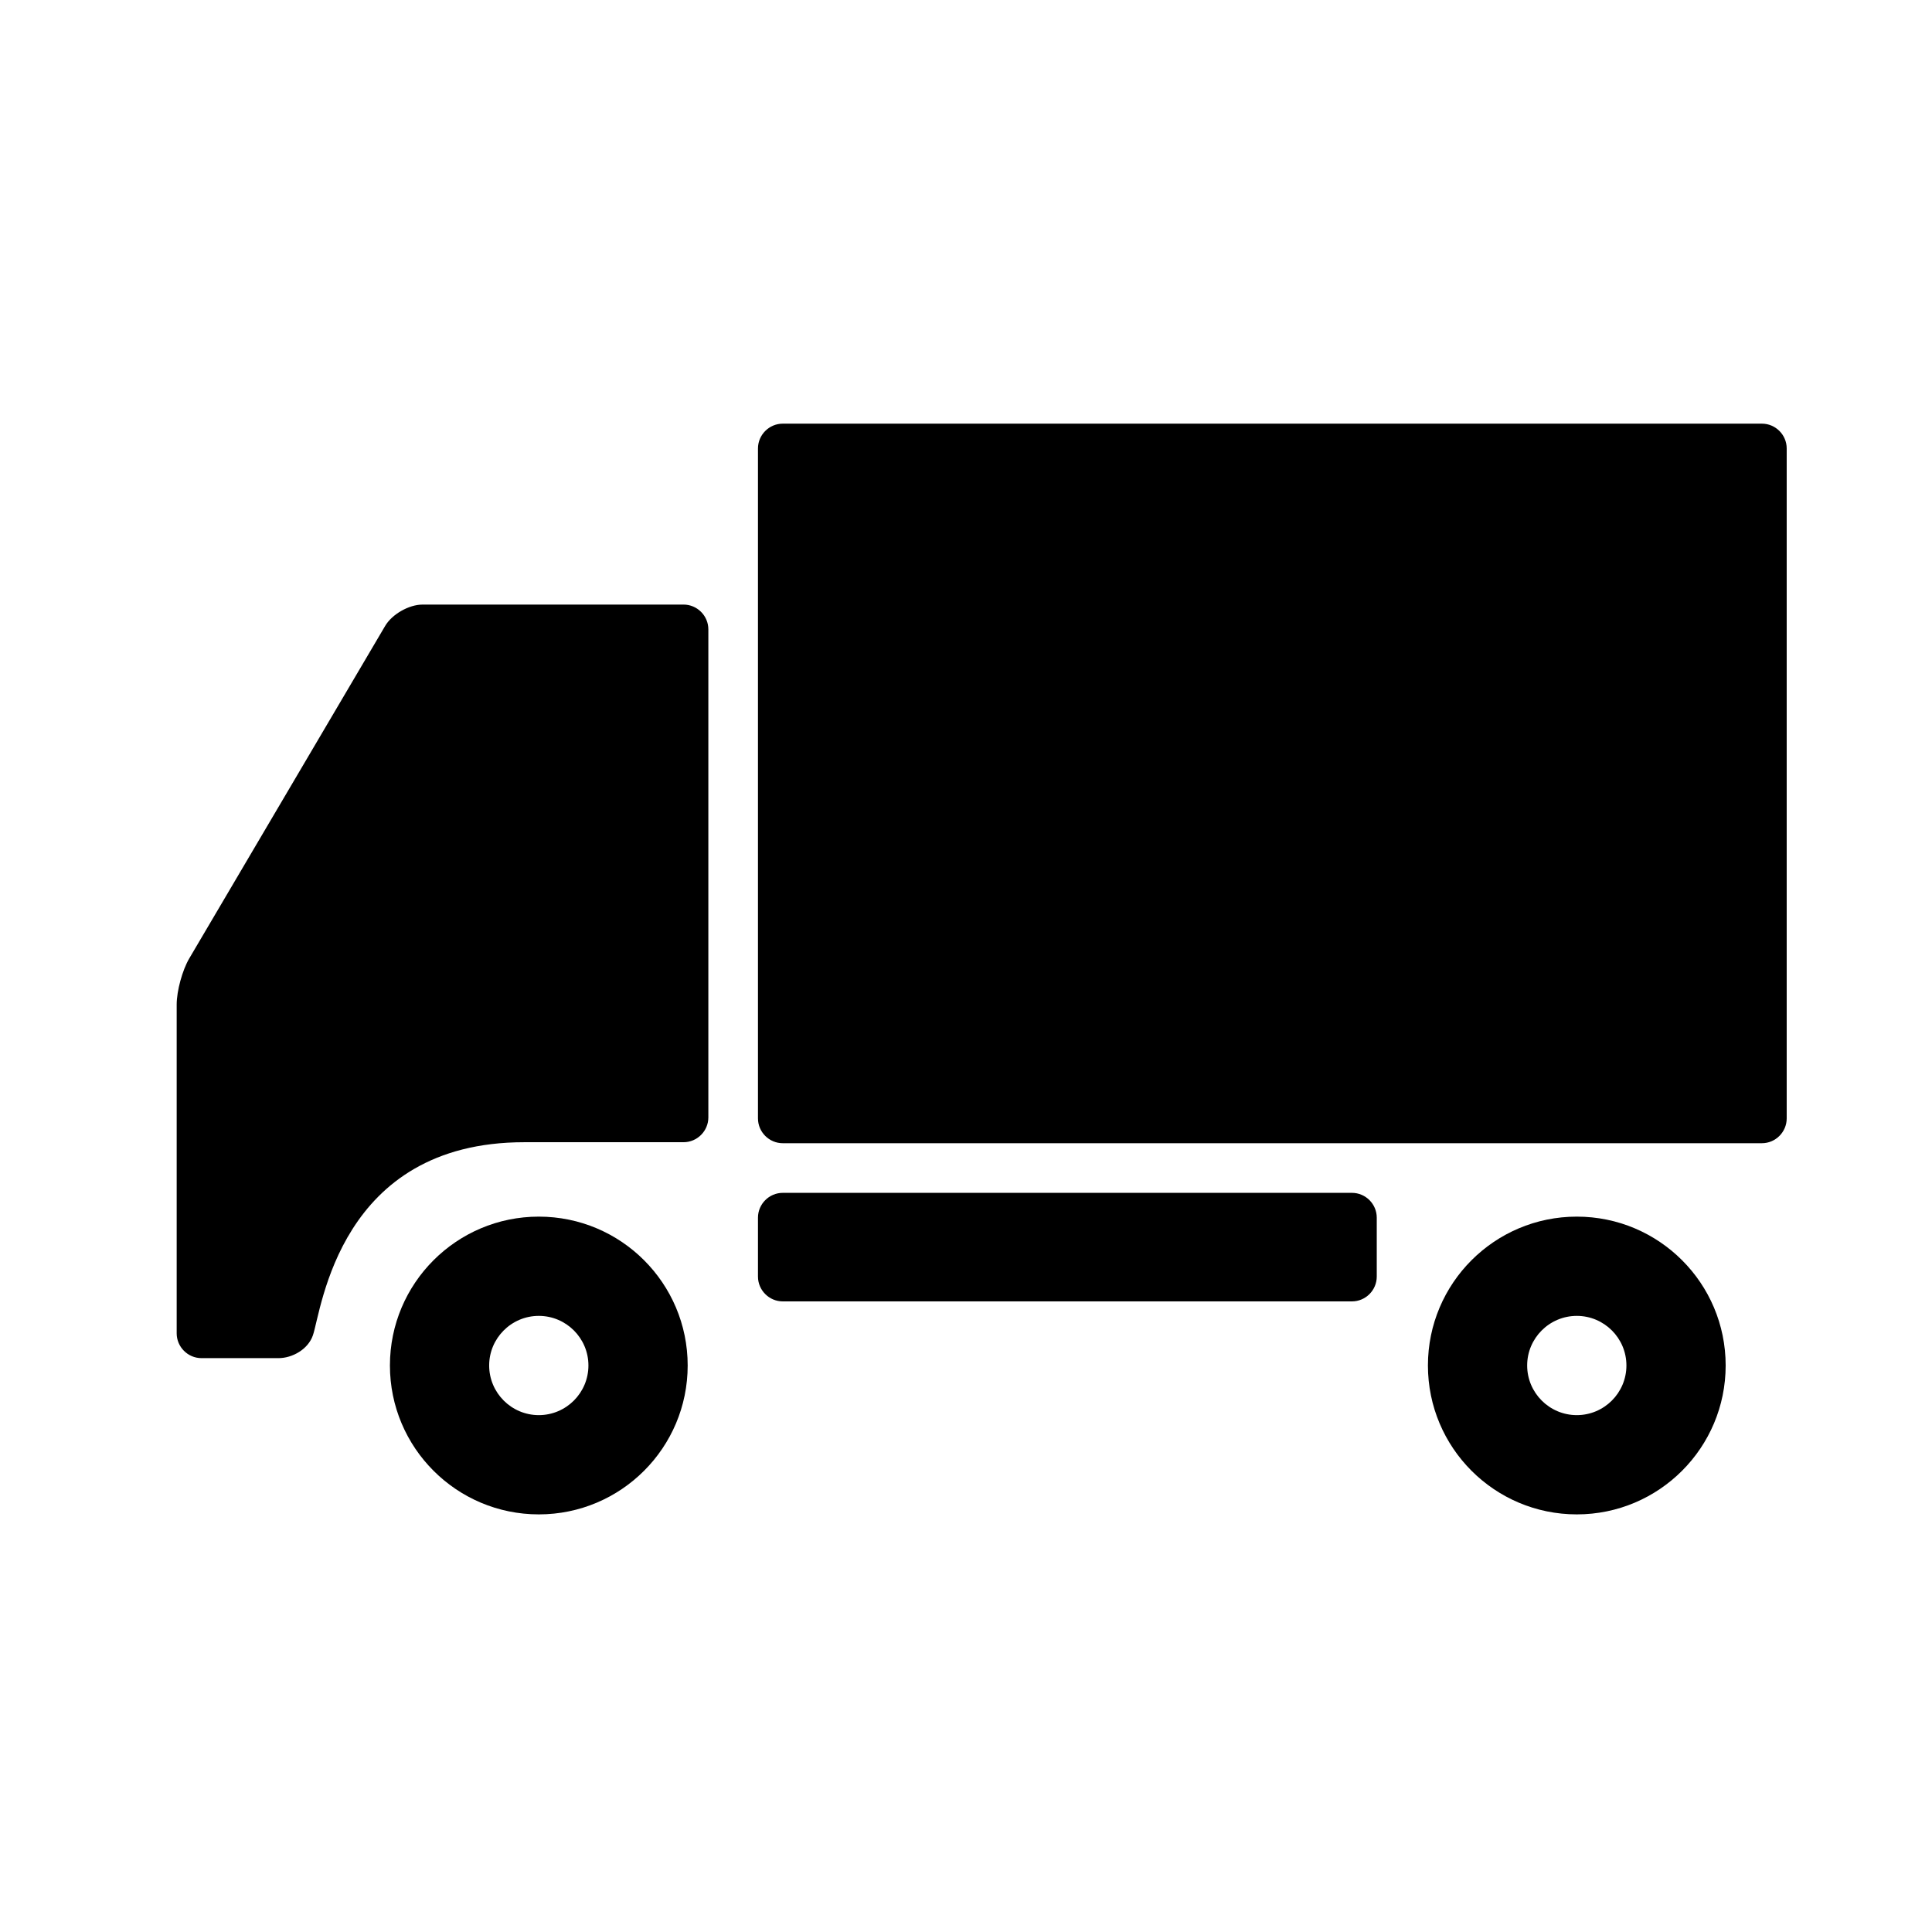
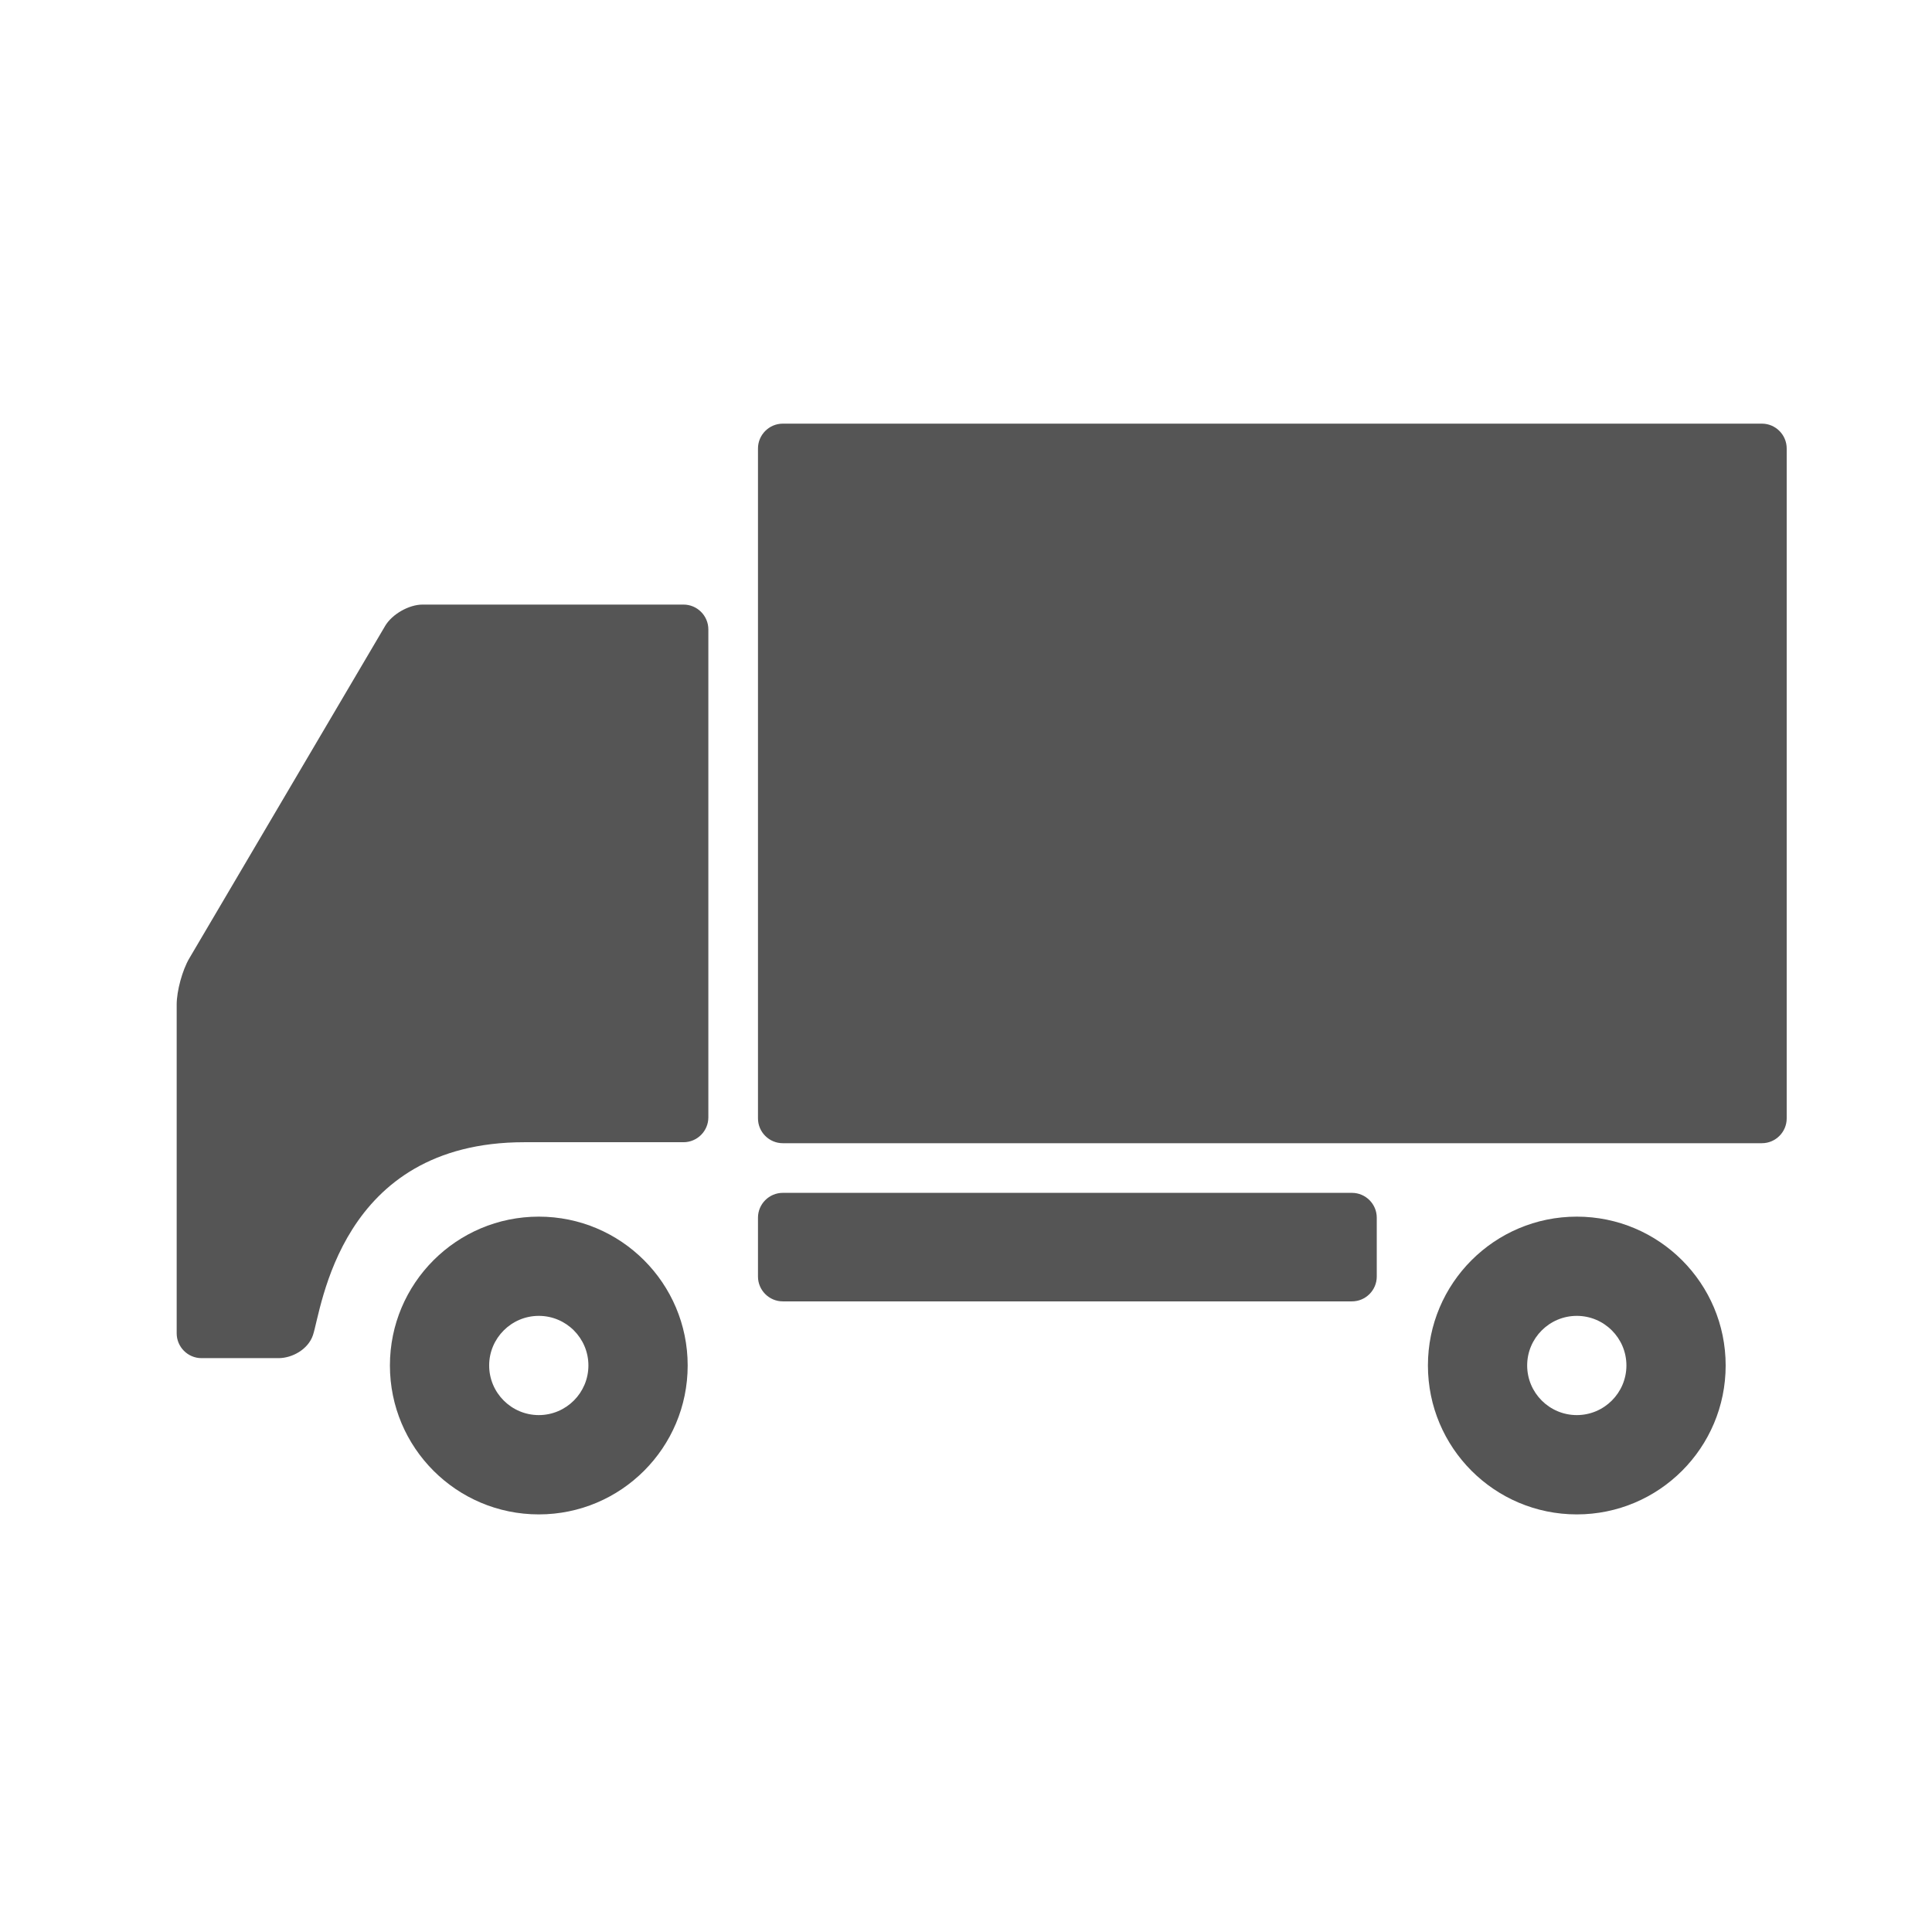
- <svg xmlns="http://www.w3.org/2000/svg" version="1.2" baseProfile="tiny" id="Layer_1" x="0px" y="0px" width="100.0px" height="100px" viewBox="0 0 120 120" xml:space="preserve">
-   <path fill="#000000" d="M110.975,69.466c0,0.848-0.693,1.541-1.541,1.541H48.62c-0.847,0-1.541-0.693-1.541-1.541V27.855  c0-0.847,0.694-1.541,1.541-1.541h60.814c0.848,0,1.541,0.694,1.541,1.541V69.466z" />
-   <path fill="#000000" d="M85.513,79.291c0,0.847-0.694,1.541-1.541,1.541H48.62c-0.847,0-1.541-0.694-1.541-1.541v-3.66  c0-0.848,0.694-1.541,1.541-1.541h35.352c0.847,0,1.541,0.693,1.541,1.541V79.291z" />
-   <path fill="#000000" d="M33.466,81.732c1.699,0,3.082,1.381,3.082,3.08c0,1.701-1.383,3.084-3.082,3.084s-3.083-1.383-3.083-3.084  C30.383,83.113,31.767,81.732,33.466,81.732 M33.466,75.567c-5.106,0-9.247,4.141-9.247,9.245c0,5.108,4.141,9.249,9.247,9.249  c5.108,0,9.247-4.141,9.247-9.249C42.712,79.708,38.574,75.567,33.466,75.567L33.466,75.567z" />
-   <path fill="#000000" d="M97.938,81.732c1.699,0,3.082,1.381,3.082,3.08c0,1.701-1.383,3.084-3.082,3.084s-3.083-1.383-3.083-3.084  C94.855,83.113,96.239,81.732,97.938,81.732 M97.938,75.567c-5.108,0-9.247,4.141-9.247,9.245c0,5.108,4.139,9.249,9.247,9.249  c5.107,0,9.246-4.141,9.246-9.249C107.185,79.708,103.046,75.567,97.938,75.567L97.938,75.567z" />
-   <path fill="#000000" d="M26.245,37.552c-0.847,0-1.894,0.598-2.324,1.328L11.757,59.527c-0.431,0.73-0.783,2.021-0.783,2.869v20.419  c0,0.847,0.694,1.541,1.541,1.541h4.786c0.847,0,1.836-0.541,2.136-1.423c0.543-1.603,1.634-11.988,13.13-11.988h9.888  c0.848,0,1.542-0.694,1.542-1.542V39.093c0-0.848-0.694-1.542-1.542-1.542H26.245z" />
+ <svg xmlns="http://www.w3.org/2000/svg" version="1.1" id="Layer_1" x="0px" y="0px" width="100px" height="100px" viewBox="0 0 100 100" enable-background="new 0 0 100 100" xml:space="preserve">
+   <path fill="#555555" d="M92.479,57.889c0,0.706-0.576,1.283-1.283,1.283H40.517c-0.706,0-1.284-0.577-1.284-1.283V23.212  c0-0.706,0.579-1.284,1.284-1.284h50.679c0.707,0,1.283,0.579,1.283,1.284V57.889z" />
+   <path fill="#555555" d="M71.261,66.076c0,0.705-0.578,1.283-1.284,1.283h-29.46c-0.706,0-1.284-0.578-1.284-1.283v-3.051  c0-0.706,0.579-1.283,1.284-1.283h29.46c0.706,0,1.284,0.577,1.284,1.283V66.076z" />
+   <path fill="#555555" d="M27.888,68.109c1.416,0,2.568,1.151,2.568,2.567c0,1.417-1.152,2.569-2.568,2.569  c-1.416,0-2.569-1.152-2.569-2.569C25.319,69.261,26.473,68.109,27.888,68.109 M27.888,62.973c-4.255,0-7.706,3.451-7.706,7.704  c0,4.257,3.451,7.708,7.706,7.708c4.257,0,7.706-3.451,7.706-7.708C35.593,66.424,32.145,62.973,27.888,62.973L27.888,62.973z" />
+   <path fill="#555555" d="M81.615,68.109c1.416,0,2.568,1.151,2.568,2.567c0,1.417-1.152,2.569-2.568,2.569s-2.569-1.152-2.569-2.569  C79.046,69.261,80.199,68.109,81.615,68.109 M81.615,62.973c-4.257,0-7.706,3.451-7.706,7.704c0,4.257,3.449,7.708,7.706,7.708  c4.256,0,7.705-3.451,7.705-7.708C89.32,66.424,85.871,62.973,81.615,62.973L81.615,62.973z" />
+   <path fill="#555555" d="M21.871,31.293c-0.706,0-1.578,0.498-1.937,1.106L9.797,49.606c-0.359,0.608-0.652,1.684-0.652,2.39v17.017  c0,0.706,0.578,1.284,1.284,1.284h3.988c0.706,0,1.53-0.451,1.78-1.186c0.453-1.336,1.362-9.99,10.942-9.99h8.24  c0.707,0,1.285-0.578,1.285-1.285V32.578c0-0.707-0.578-1.285-1.285-1.285L21.871,31.293L21.871,31.293z" />
</svg>
